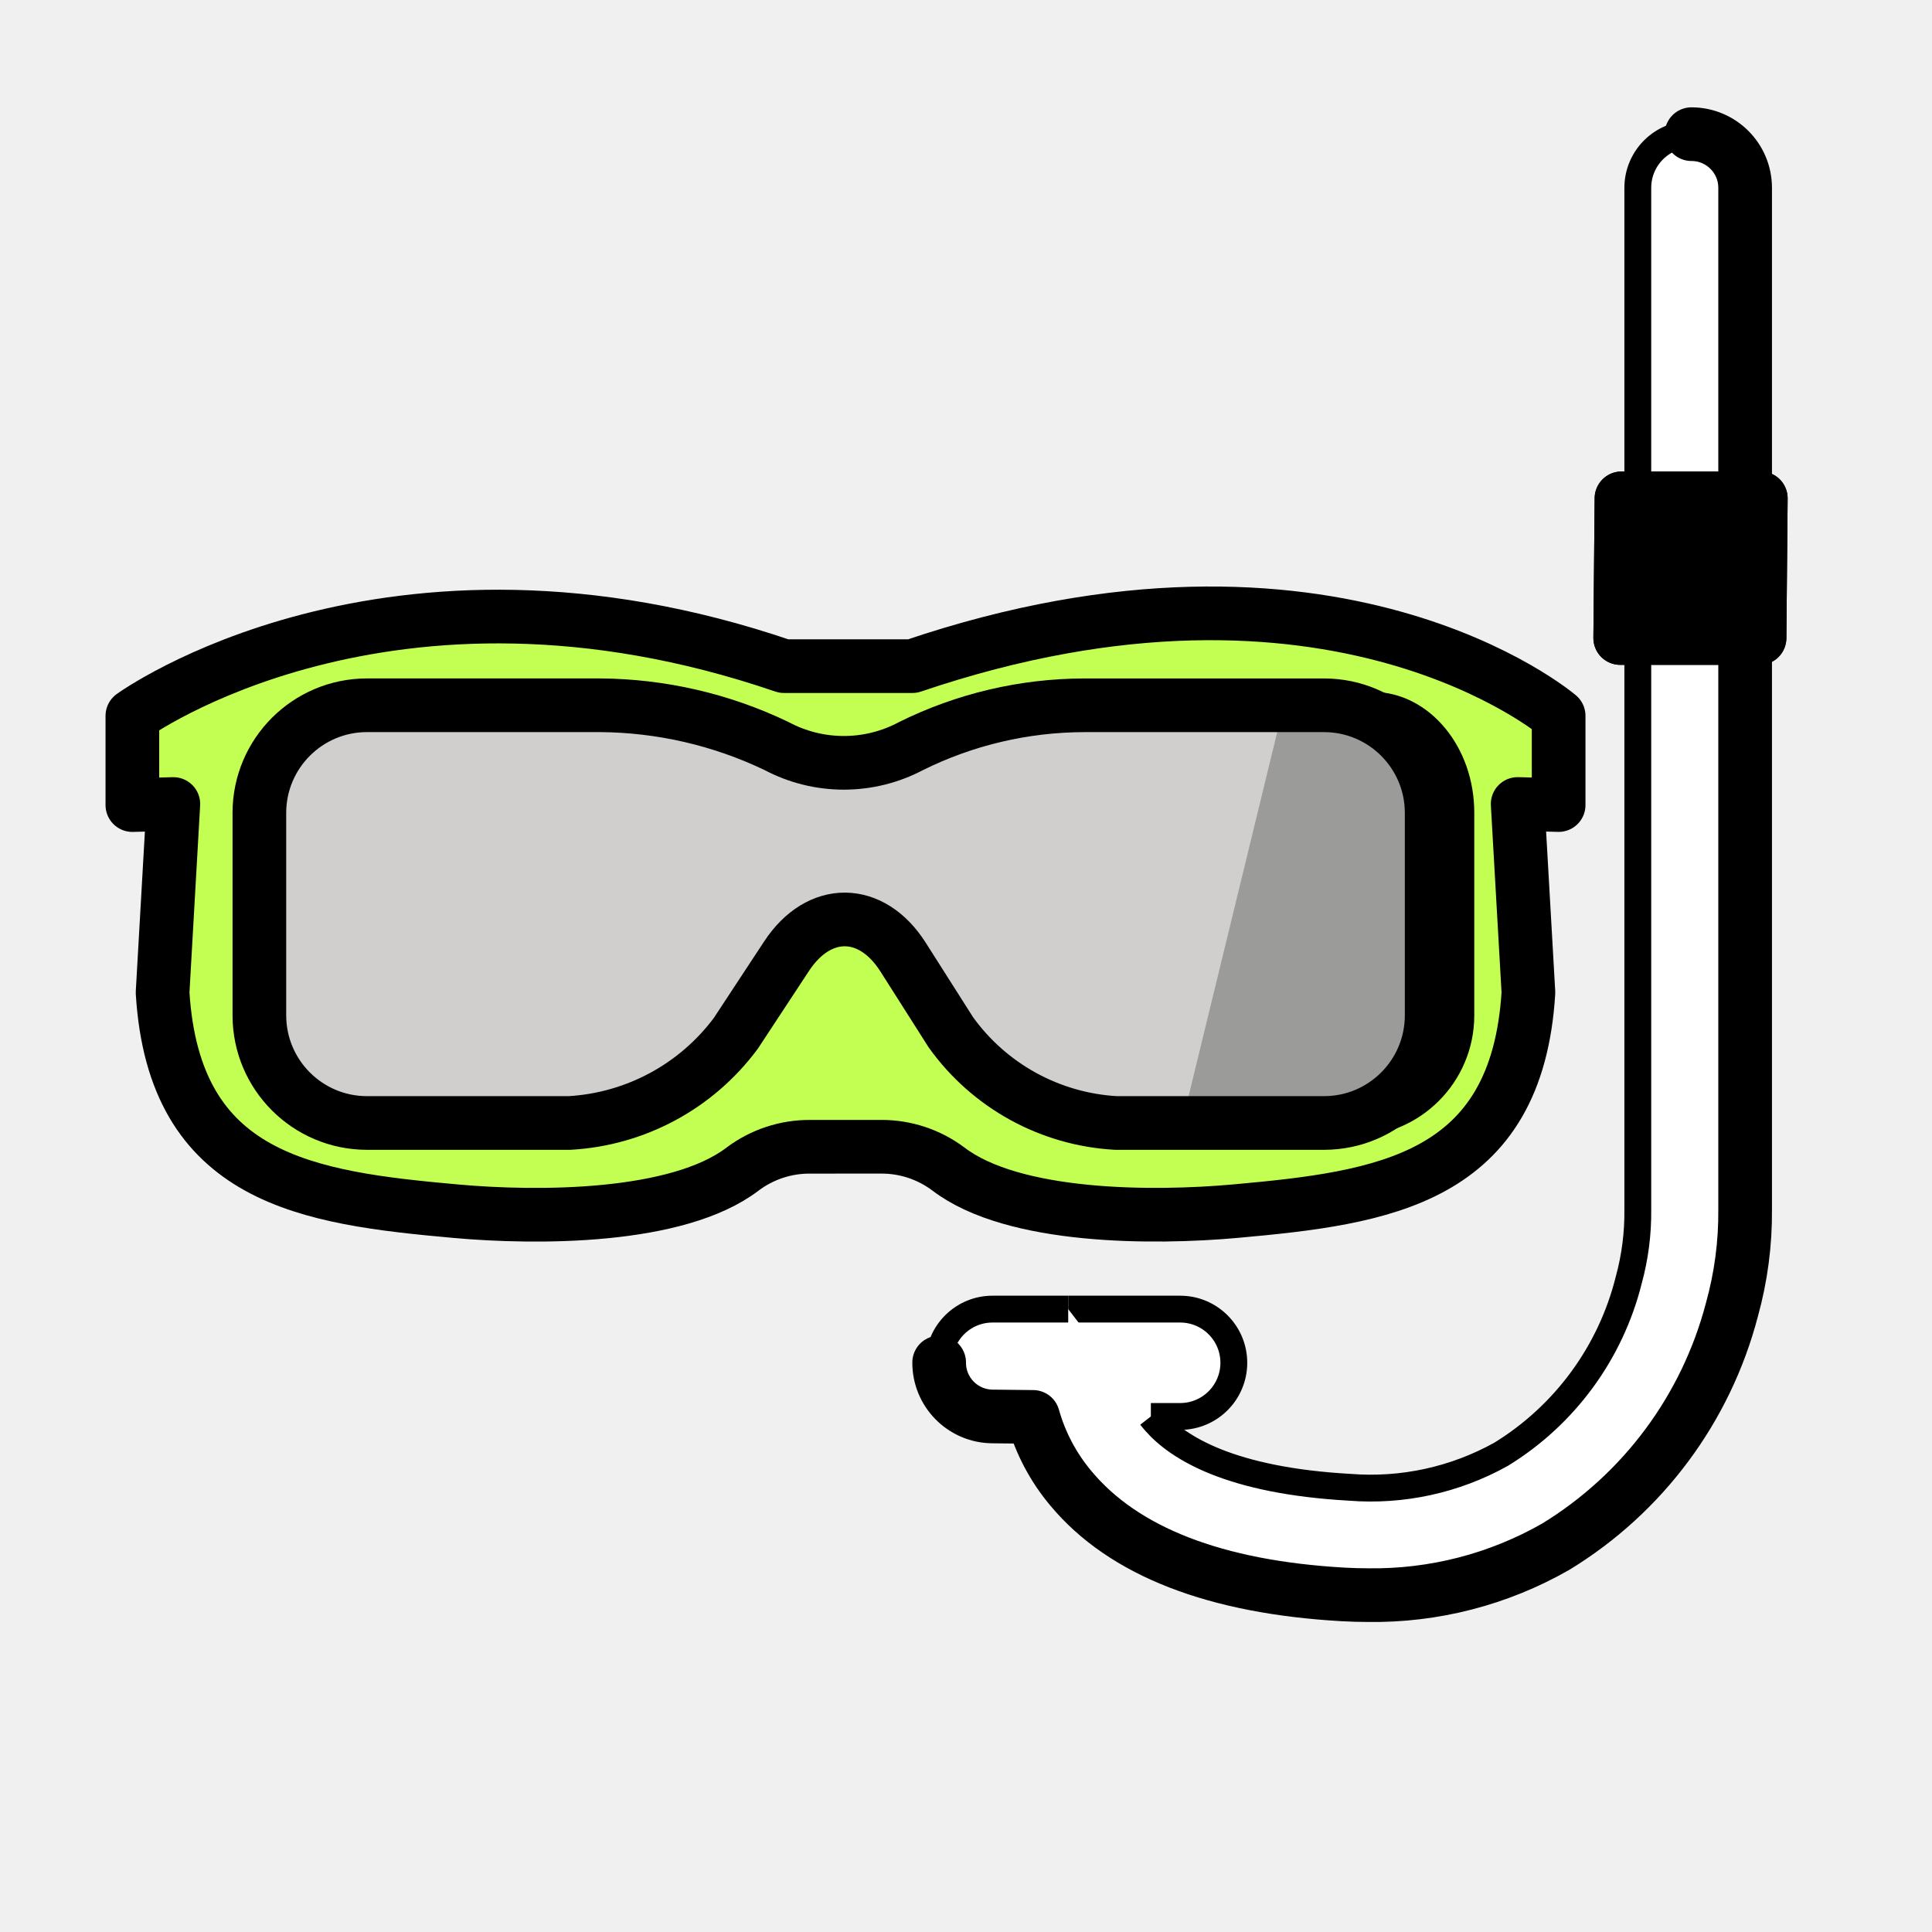
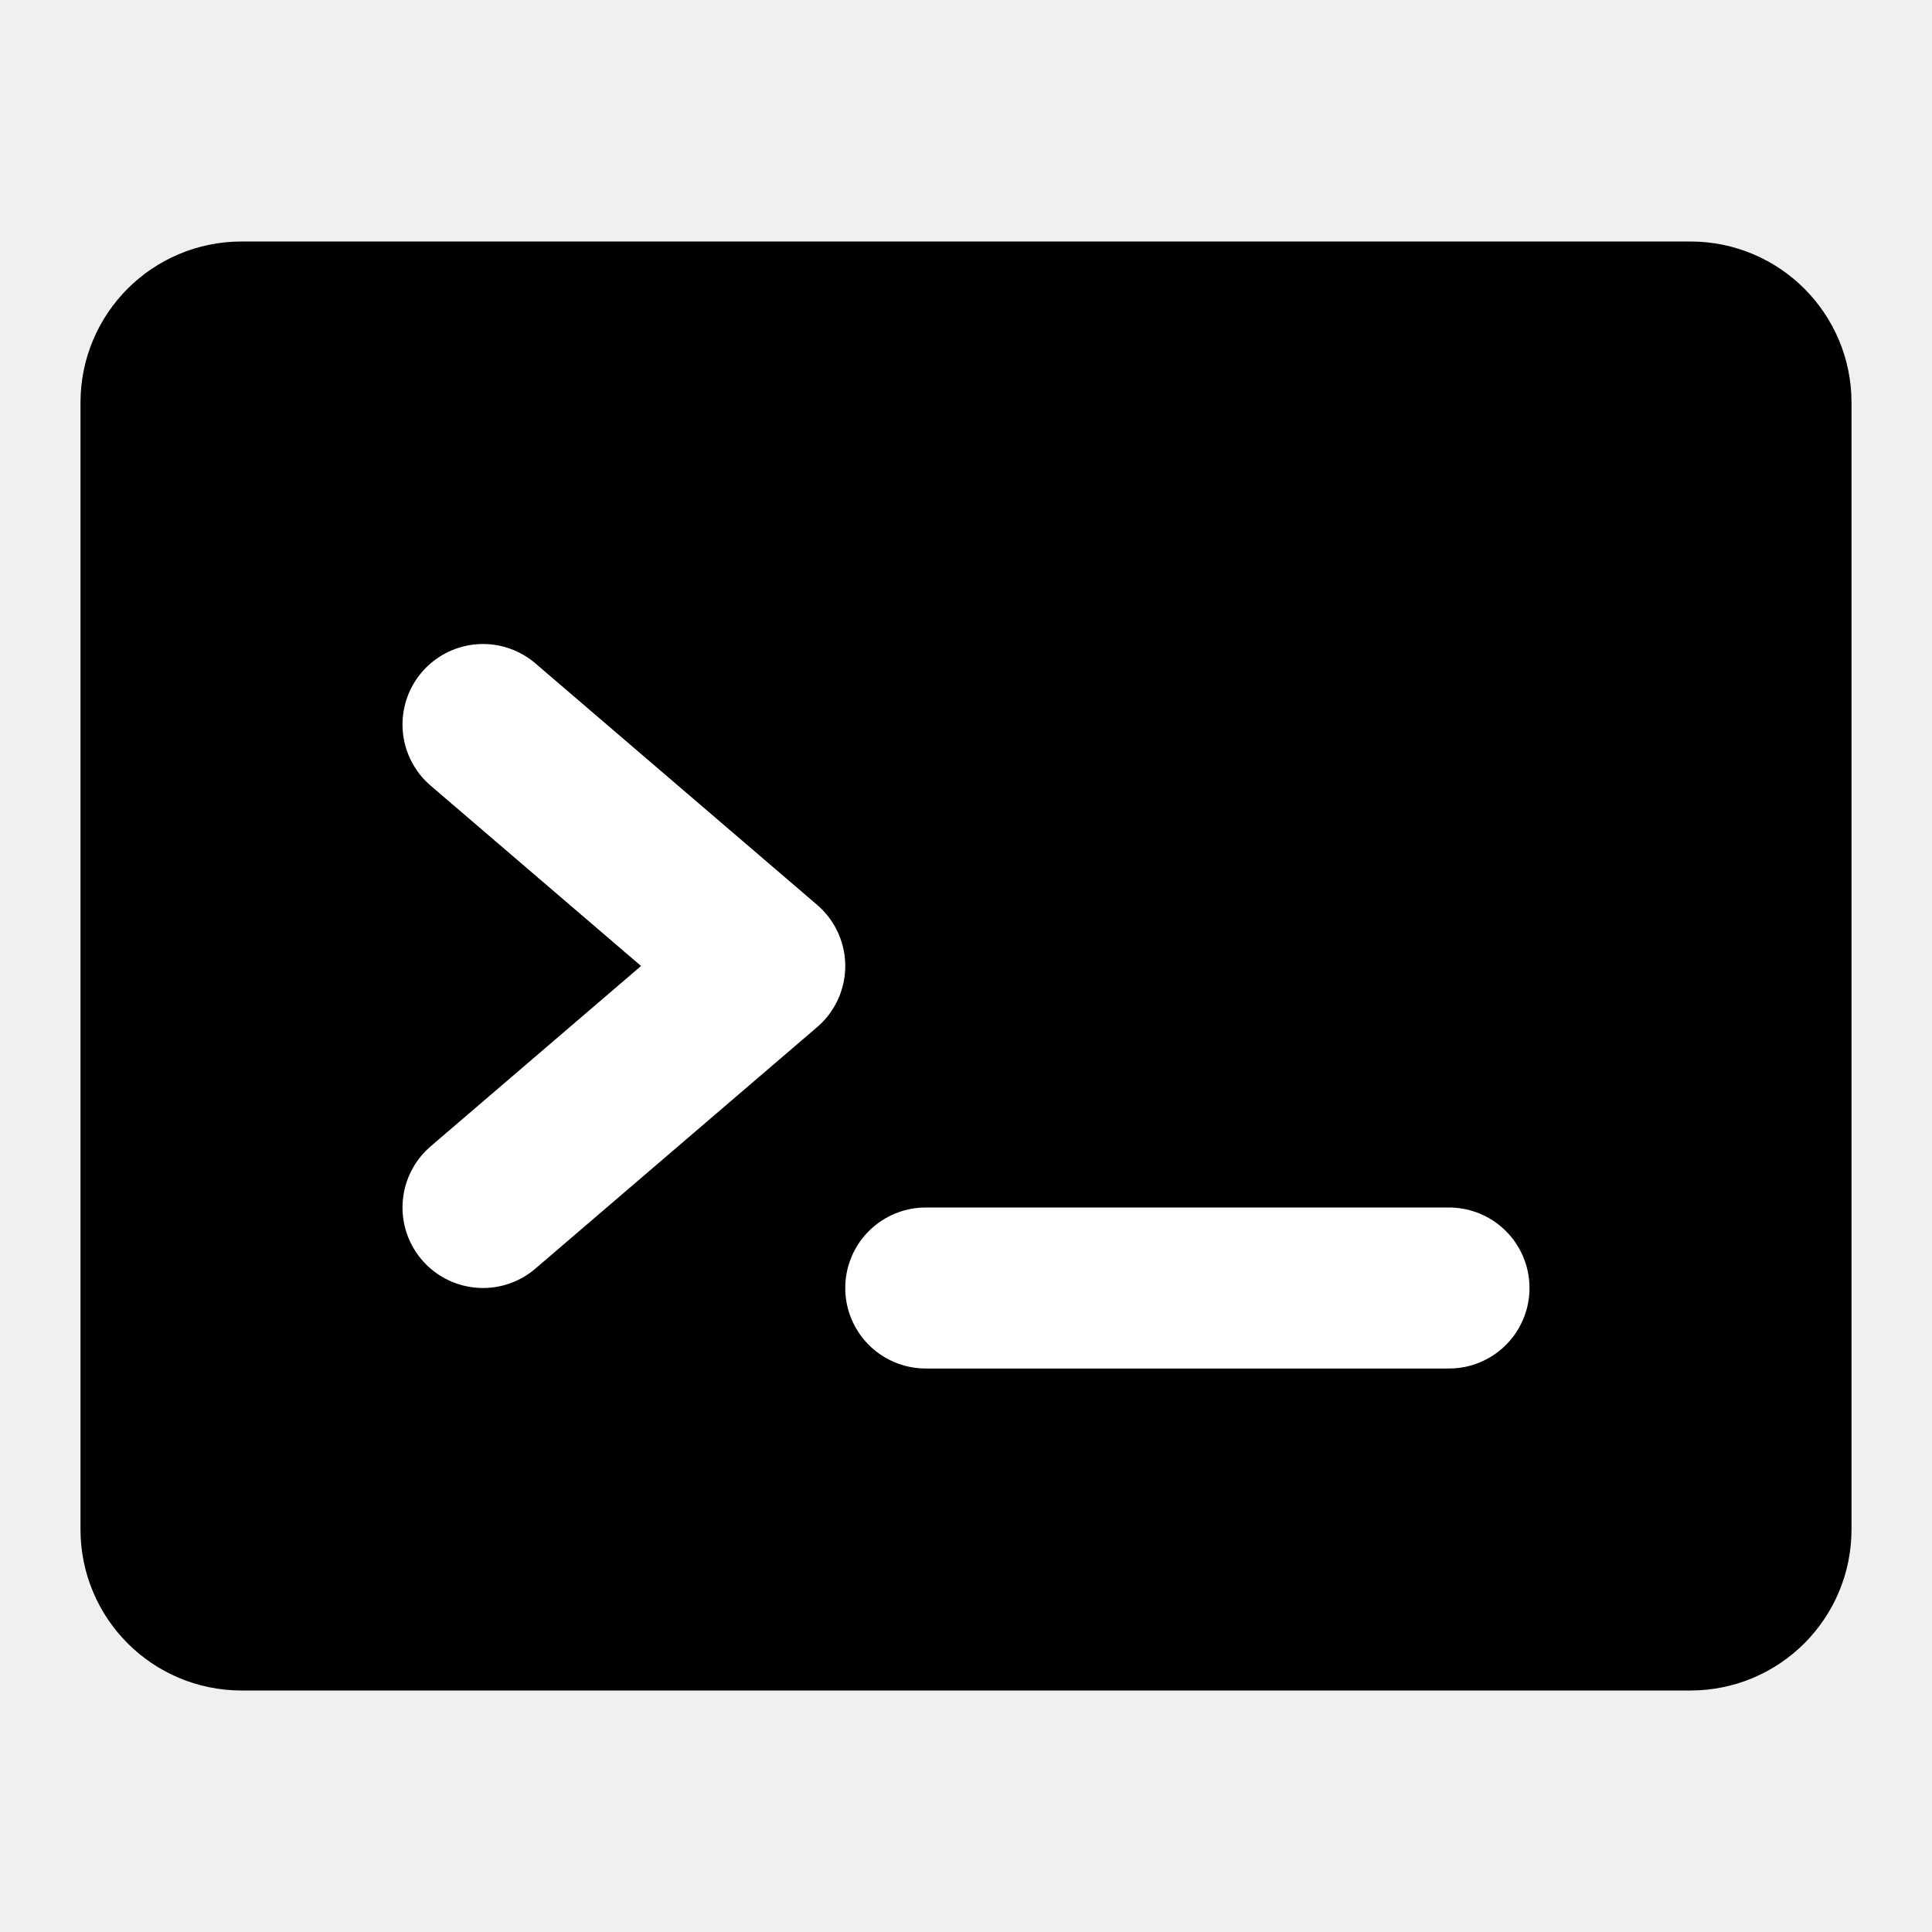
- <svg xmlns="http://www.w3.org/2000/svg" width="800px" height="800px" viewBox="0 0 72 72" id="emoji" fill="#000000" stroke="#000000">
+ <svg xmlns="http://www.w3.org/2000/svg" width="800px" height="800px" viewBox="0 0 48 48" fill="none">
  <g id="SVGRepo_bgCarrier" stroke-width="0" />
  <g id="SVGRepo_tracerCarrier" stroke-linecap="round" stroke-linejoin="round" />
  <g id="SVGRepo_iconCarrier">
-     <g id="color">
-       <g>
-         <path fill="#ffffff" d="M39.809,48.787h4.172a2,2,0,0,1,0,4H42.889" />
-         <path fill="#ffffff" d="M42.889,52.787c.052.067.106.135.167.203.857.974,2.81,2.187,7.235,2.436a9.977,9.977,0,0,0,5.651-1.23A10.638,10.638,0,0,0,60.7,47.698a9.509,9.509,0,0,0,.336-2.624V7a2,2,0,0,1,4,0V45.074A13.499,13.499,0,0,1,64.543,48.81a14.708,14.708,0,0,1-6.567,8.832A13.689,13.689,0,0,1,50.99,59.446q-.458,0-.924-.026c-4.777-.269-8.192-1.597-10.152-3.948A7.149,7.149,0,0,1,38.5,52.804l-1.522-.017a2,2,0,0,1,.022-4h2.809" />
-       </g>
-       <path fill="#c2ff52" d="M32.823,42.736a4.144,4.144,0,0,1,2.522.831c2.423,1.851,7.644,1.843,10.674,1.571,5.541-.497,10.517-1.175,10.941-8.15l-.401-7.026,1.527.04V26.677s-8.39-7.179-24.082-1.852h-4.79c-14.772-5.05-24.281,1.852-24.281,1.852v3.326l1.527-.04-.401,7.026c.424,6.975,5.4,7.653,10.941,8.15,3.03.272,8.251.28,10.674-1.571a4.144,4.144,0,0,1,2.522-.831Z" />
-       <path fill="#d0cfce" d="M33.955,27.802a14.598,14.598,0,0,1,6.445-1.518h8.954a4.012,4.012,0,0,1,4,4V37.85a4.012,4.012,0,0,1-4,4H41.583a8.131,8.131,0,0,1-6.145-3.376l-1.783-2.806c-1.18-1.857-3.134-1.872-4.342-.034l-1.89,2.874A8.305,8.305,0,0,1,21.225,41.85H13.666a4.012,4.012,0,0,1-4-4V30.283a4.012,4.012,0,0,1,4-4h8.697a15.444,15.444,0,0,1,6.573,1.518A5.338,5.338,0,0,0,33.955,27.802Z" />
-       <path fill="#9b9b9a" d="M47.842,26.283h3.3c1.815,0,3.3,1.8,3.3,4V37.85a4.012,4.012,0,0,1-4,4h-6.39" />
-       <polygon stroke="#000000" stroke-linecap="round" stroke-linejoin="round" stroke-width="2" points="60.428 18.572 65.62 18.572 65.573 23.777 60.381 23.777 60.428 18.572" />
-       <polygon stroke="#000000" stroke-linecap="round" stroke-linejoin="round" stroke-width="2" points="60.428 18.572 65.62 18.572 65.573 23.777 60.381 23.777 60.428 18.572" />
-     </g>
-     <g id="line">
-       <path fill="none" stroke="#000000" stroke-linecap="round" stroke-linejoin="round" stroke-width="2" d="M32.823,42.736a4.144,4.144,0,0,1,2.522.831c2.423,1.851,7.644,1.843,10.674,1.571,5.541-.497,10.517-1.175,10.941-8.15l-.401-7.026,1.527.04V26.677s-8.39-7.179-24.082-1.852h-4.79c-14.772-5.05-24.281,1.852-24.281,1.852v3.326l1.527-.04-.401,7.026c.424,6.975,5.4,7.653,10.941,8.15,3.03.272,8.251.28,10.674-1.571a4.144,4.144,0,0,1,2.522-.831Z" />
-       <path fill="none" stroke="#000000" stroke-linecap="round" stroke-linejoin="round" stroke-width="2" d="M33.955,27.802a14.598,14.598,0,0,1,6.445-1.518h8.954a4.012,4.012,0,0,1,4,4V37.85a4.012,4.012,0,0,1-4,4H41.583a8.131,8.131,0,0,1-6.145-3.376l-1.783-2.806c-1.18-1.857-3.134-1.872-4.342-.034l-1.89,2.874A8.305,8.305,0,0,1,21.225,41.85H13.666a4.012,4.012,0,0,1-4-4V30.283a4.012,4.012,0,0,1,4-4h8.697a15.444,15.444,0,0,1,6.573,1.518A5.338,5.338,0,0,0,33.955,27.802Z" />
-       <path fill="none" stroke="#000000" stroke-linecap="round" stroke-linejoin="round" stroke-width="2" d="M63.036,5a2,2,0,0,1,2,2V45.074A13.499,13.499,0,0,1,64.543,48.81a14.708,14.708,0,0,1-6.567,8.832A13.689,13.689,0,0,1,50.99,59.446q-.458,0-.924-.026c-4.777-.269-8.192-1.597-10.152-3.948A7.149,7.149,0,0,1,38.5,52.804l-1.522-.017A2.001,2.001,0,0,1,35,50.776" />
-     </g>
+     <rect width="48" height="48" fill="white" fill-opacity="0.01" />
+     <rect x="4" y="8" width="40" height="32" rx="2" fill="#000000" stroke="#000000" stroke-width="4" stroke-linejoin="round" />
+     <path d="M12 18L19 24L12 30" stroke="white" stroke-width="4" stroke-linecap="round" stroke-linejoin="round" />
+     <path d="M23 32H36" stroke="white" stroke-width="4" stroke-linecap="round" stroke-linejoin="round" />
  </g>
</svg>
